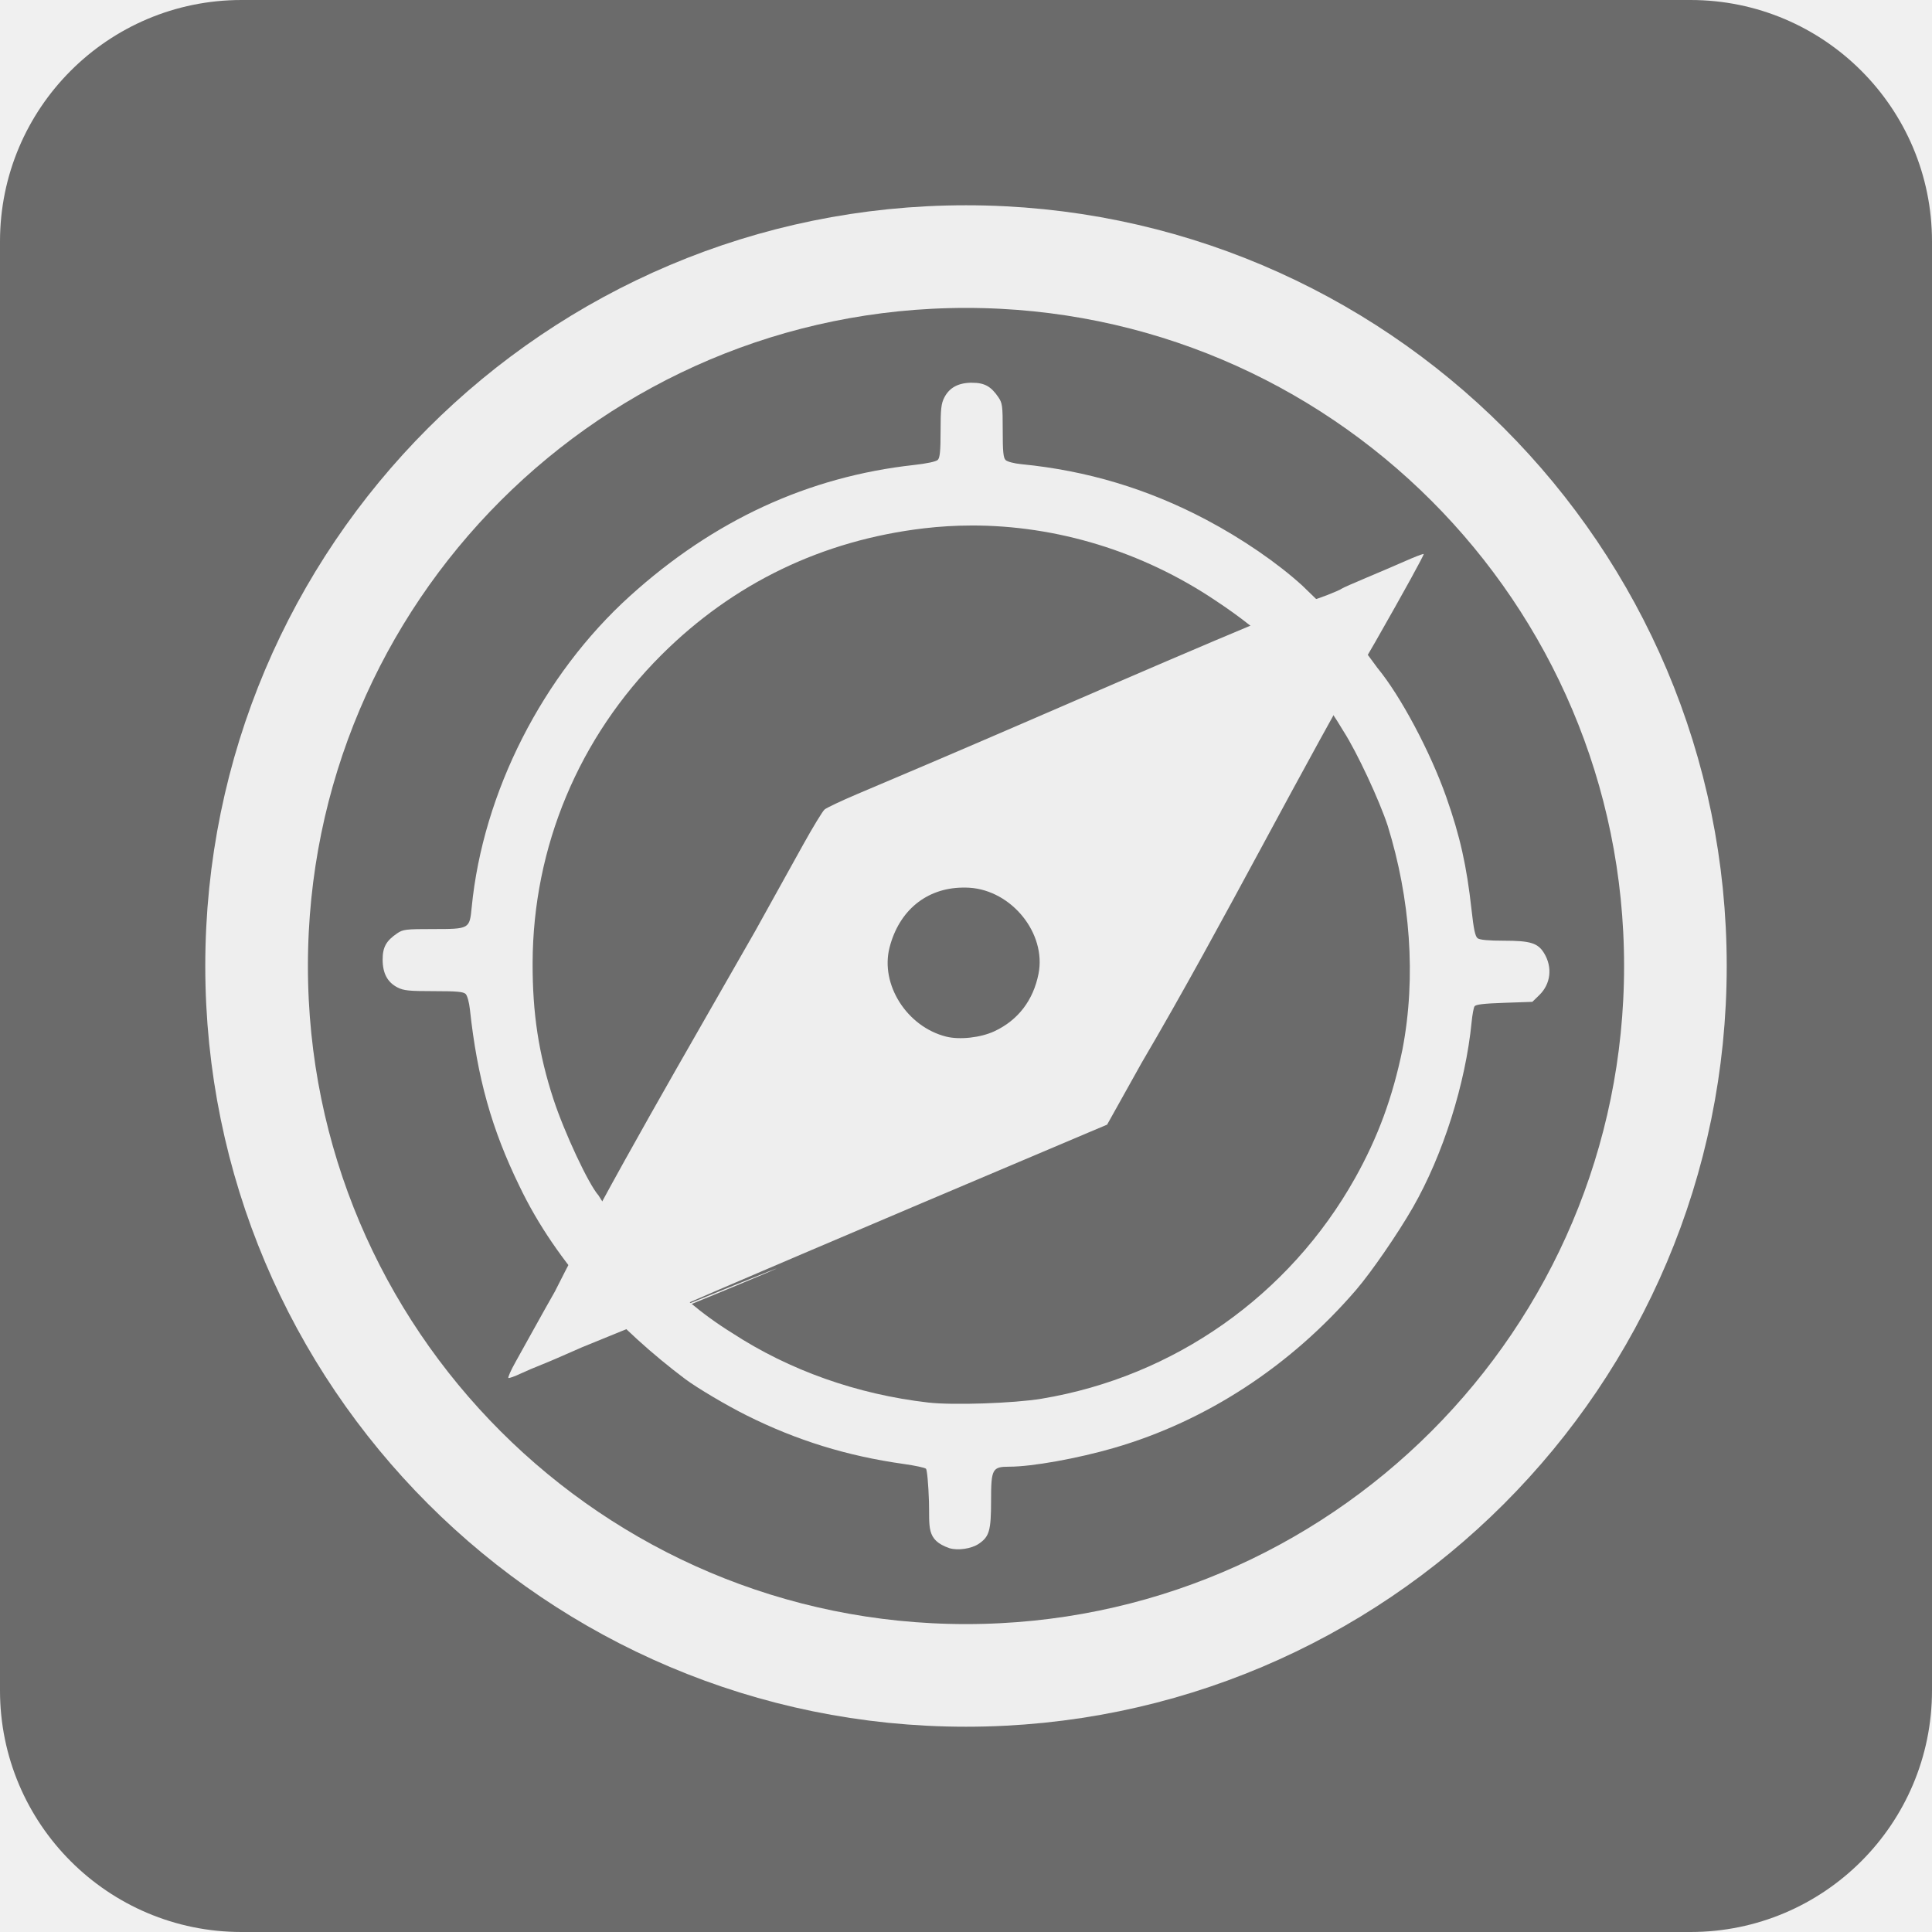
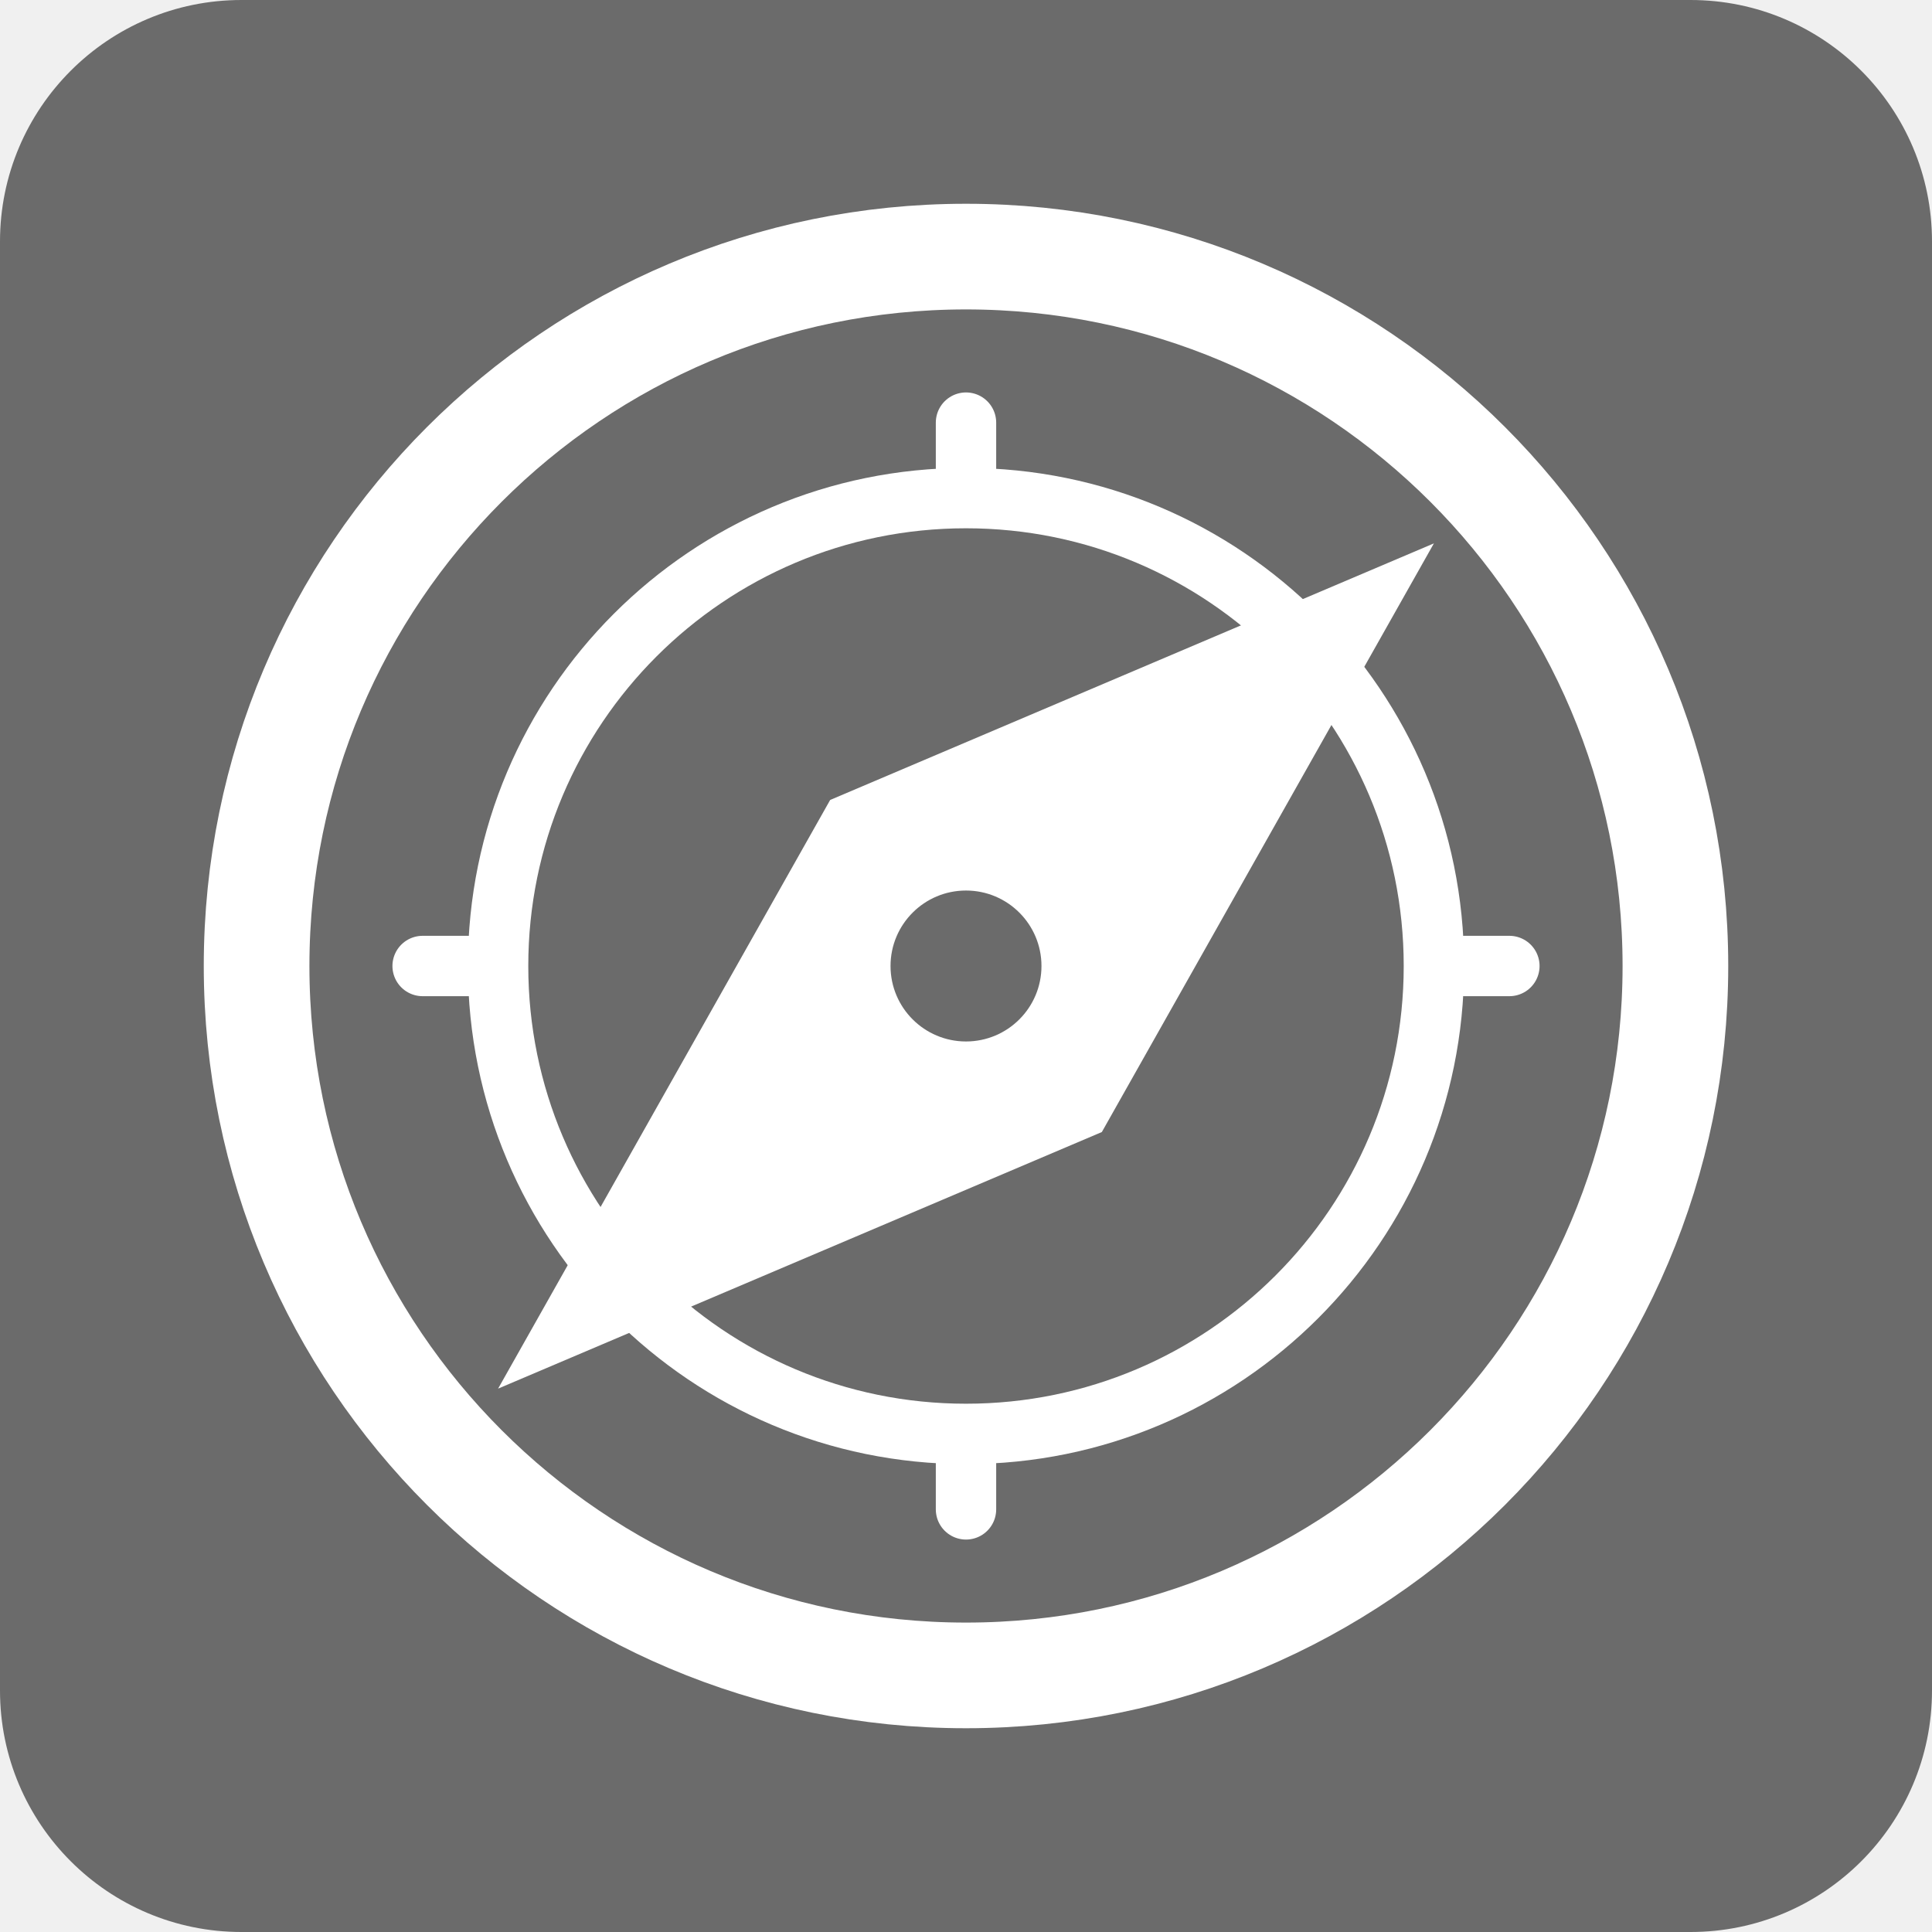
- <svg xmlns="http://www.w3.org/2000/svg" width="128" height="128" viewBox="0 0 128 128">
-   <rect fill="#6B6B6B" x="0" y="0" width="128" height="128" rx="16" ry="16" />
-   <g>
-     <path fill="#eee" d="m 94.289,36.705 c -0.129,0.024 -0.609,0.213 -1.157,0.454 -0.627,0.276 -1.803,0.78 -2.616,1.121 -0.813,0.341 -1.537,0.66 -1.607,0.711 -0.222,0.161 -1.775,0.763 -1.969,0.763 -8.724,3.566 -16.87,7.209 -25.613,10.93 -1.45,0.617 -3.497,1.484 -4.545,1.929 -1.048,0.445 -2.015,0.903 -2.15,1.017 -0.134,0.114 -0.771,1.16 -1.419,2.327 -0.647,1.167 -2.077,3.742 -3.175,5.722 -4.59,8.059 -9.661,16.695 -13.277,23.89 -0.371,0.653 -0.98,1.735 -1.35,2.407 -0.371,0.672 -0.932,1.685 -1.25,2.25 -0.318,0.566 -0.531,1.047 -0.474,1.069 0.057,0.022 0.408,-0.105 0.784,-0.281 0.376,-0.176 1.005,-0.443 1.394,-0.595 0.389,-0.151 1.607,-0.675 2.708,-1.165 40.339,-16.488 -33.293,14.051 33.49,-14.201 l 1.286,-0.542 2.291,-4.103 c 5.464,-9.294 10.675,-19.71 15.471,-27.868 1.902,-3.333 3.254,-5.791 3.211,-5.835 -0.003,-0.003 -0.014,-0.003 -0.032,0 z m -30.544,22.101 c 0.158,-0.003 0.316,-0.002 0.478,0.008 2.815,0.177 5.111,3.036 4.581,5.706 -0.349,1.757 -1.357,3.071 -2.917,3.801 -0.914,0.428 -2.305,0.582 -3.199,0.358 -2.602,-0.653 -4.381,-3.453 -3.753,-5.903 0.628,-2.451 2.441,-3.929 4.81,-3.97 z" />
-     <path fill="#eee" d="m 64.397,25.356 c -0.903,0.002 -1.495,0.319 -1.836,0.985 -0.205,0.4 -0.245,0.76 -0.245,2.21 0,1.328 -0.044,1.776 -0.185,1.917 -0.112,0.112 -0.724,0.244 -1.575,0.338 -7.005,0.773 -13.261,3.656 -18.814,8.676 -5.791,5.235 -9.751,13.025 -10.492,20.639 -0.139,1.424 -0.146,1.431 -2.544,1.431 -1.836,0 -2.004,0.02 -2.399,0.289 -0.724,0.493 -0.958,0.918 -0.956,1.74 0.002,0.903 0.319,1.499 0.985,1.84 0.407,0.209 0.763,0.245 2.403,0.245 1.522,0 1.964,0.039 2.114,0.189 0.104,0.104 0.229,0.552 0.277,0.997 0.492,4.563 1.443,7.96 3.287,11.738 2.468,5.168 6.678,9.537 10.974,12.771 0.823,0.613 2.745,1.749 4.079,2.415 3.328,1.661 6.651,2.688 10.4,3.215 0.741,0.104 1.407,0.246 1.479,0.317 0.072,0.072 0.162,1.048 0.197,2.174 0.053,1.681 -0.218,2.538 1.346,3.086 0.568,0.175 1.471,0.041 1.957,-0.289 0.696,-0.473 0.812,-0.874 0.812,-2.845 0,-2.116 0.076,-2.262 1.21,-2.262 1.5,0 4.514,-0.542 6.928,-1.242 6.112,-1.772 11.702,-5.421 16.05,-10.476 1.002,-1.165 2.759,-3.716 3.753,-5.449 2,-3.486 3.496,-8.204 3.898,-12.3 0.046,-0.47 0.13,-0.933 0.189,-1.029 0.079,-0.128 0.601,-0.19 1.973,-0.237 l 1.861,-0.064 0.458,-0.446 c 0.765,-0.742 0.89,-1.851 0.313,-2.789 -0.407,-0.662 -0.908,-0.816 -2.648,-0.816 -1.025,0 -1.604,-0.053 -1.748,-0.161 -0.162,-0.122 -0.261,-0.584 -0.406,-1.897 -0.319,-2.897 -0.766,-4.89 -1.672,-7.458 -1.059,-3.003 -3.031,-6.705 -4.557,-8.551 -1.635,-2.272 -2.348,-2.908 -4.971,-5.449 -1.645,-1.503 -3.991,-3.113 -6.381,-4.376 -3.865,-2.043 -7.898,-3.254 -12.228,-3.677 -0.496,-0.048 -0.951,-0.168 -1.061,-0.277 -0.151,-0.151 -0.189,-0.566 -0.189,-1.965 0,-1.626 -0.024,-1.808 -0.289,-2.198 -0.493,-0.724 -0.922,-0.958 -1.744,-0.956 z m -0.04,9.459 c 5.644,-0.01 11.319,1.715 16.154,4.959 3.229,2.125 6.233,4.832 8.507,8.684 0.879,1.368 2.368,4.556 2.925,6.261 1.478,4.785 1.899,9.982 0.976,14.796 -0.65,3.172 -1.626,5.827 -3.134,8.523 -4.361,7.794 -12.005,13.175 -20.783,14.631 -1.835,0.304 -5.867,0.441 -7.502,0.253 -4.716,-0.542 -9.204,-2.134 -12.996,-4.609 -4.089,-2.529 -6.964,-6.056 -8.849,-9.11 -0.66,-0.739 -2.27,-4.18 -2.994,-6.397 -0.972,-2.979 -1.384,-5.671 -1.374,-9.005 0.022,-7.684 3.06,-14.952 8.535,-20.41 4.769,-4.755 10.667,-7.597 17.408,-8.39 1.038,-0.122 2.081,-0.183 3.126,-0.185 z" />
-     <circle style="fill: none; stroke: #eee; stroke-width: 6.8" cx="64" cy="64" r="47" />
+ <svg xmlns="http://www.w3.org/2000/svg" width="128" height="128" viewBox="-64 -64 128 128">
+   <rect fill="#6B6B6B" x="-64" y="-64" width="128" height="128" rx="16" ry="16" />
+   <polygon fill="#fff" points="31,-28 -9,-11 -31,28 9,11" />
+   <circle style="fill: #6B6B6B" cx="0" cy="0" r="5" />
+   <g fill="none" stroke="#fff" stroke-width="4" stroke-linecap="round">
+     <circle cx="0" cy="0" r="31" />
+     <line x1="-33" y1="0" x2="-36" y2="0" />
+     <line x1="33" y1="0" x2="36" y2="0" />
+     <line x1="0" y1="-33" x2="0" y2="-36" />
+     <line x1="0" y1="33" x2="0" y2="36" />
+     <circle stroke-width="7" cx="0" cy="0" r="47" />
  </g>
</svg>
